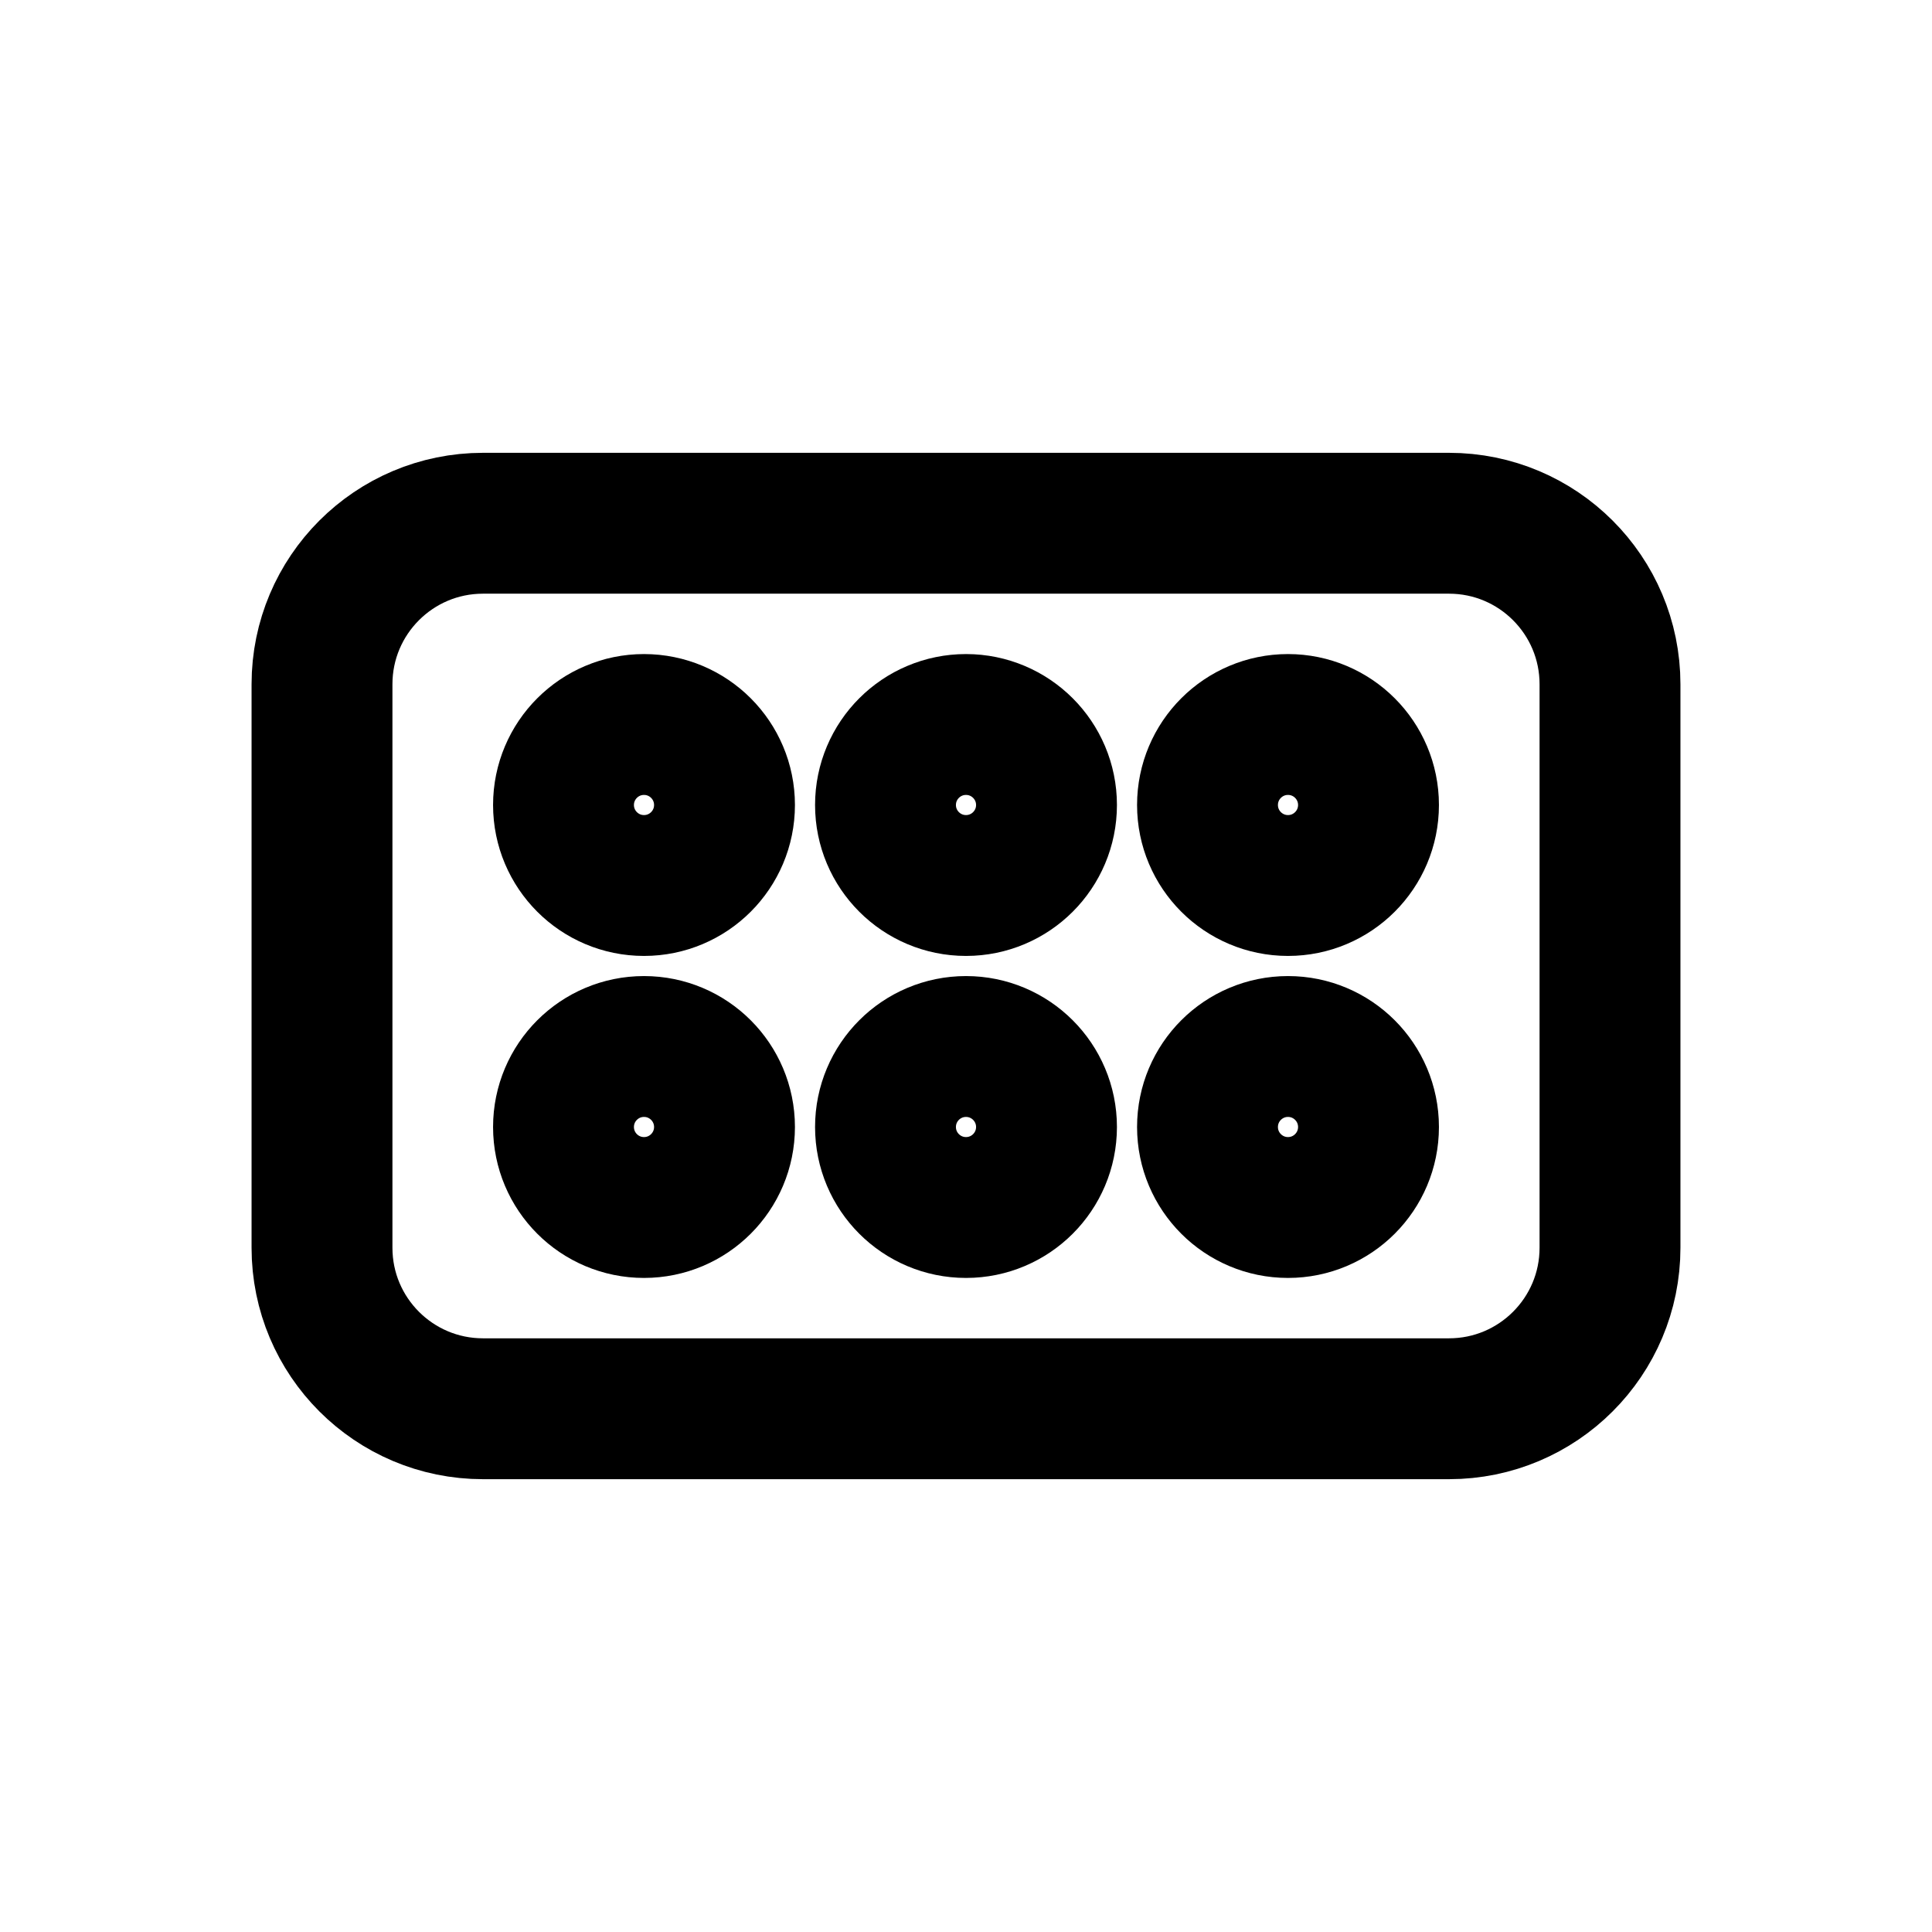
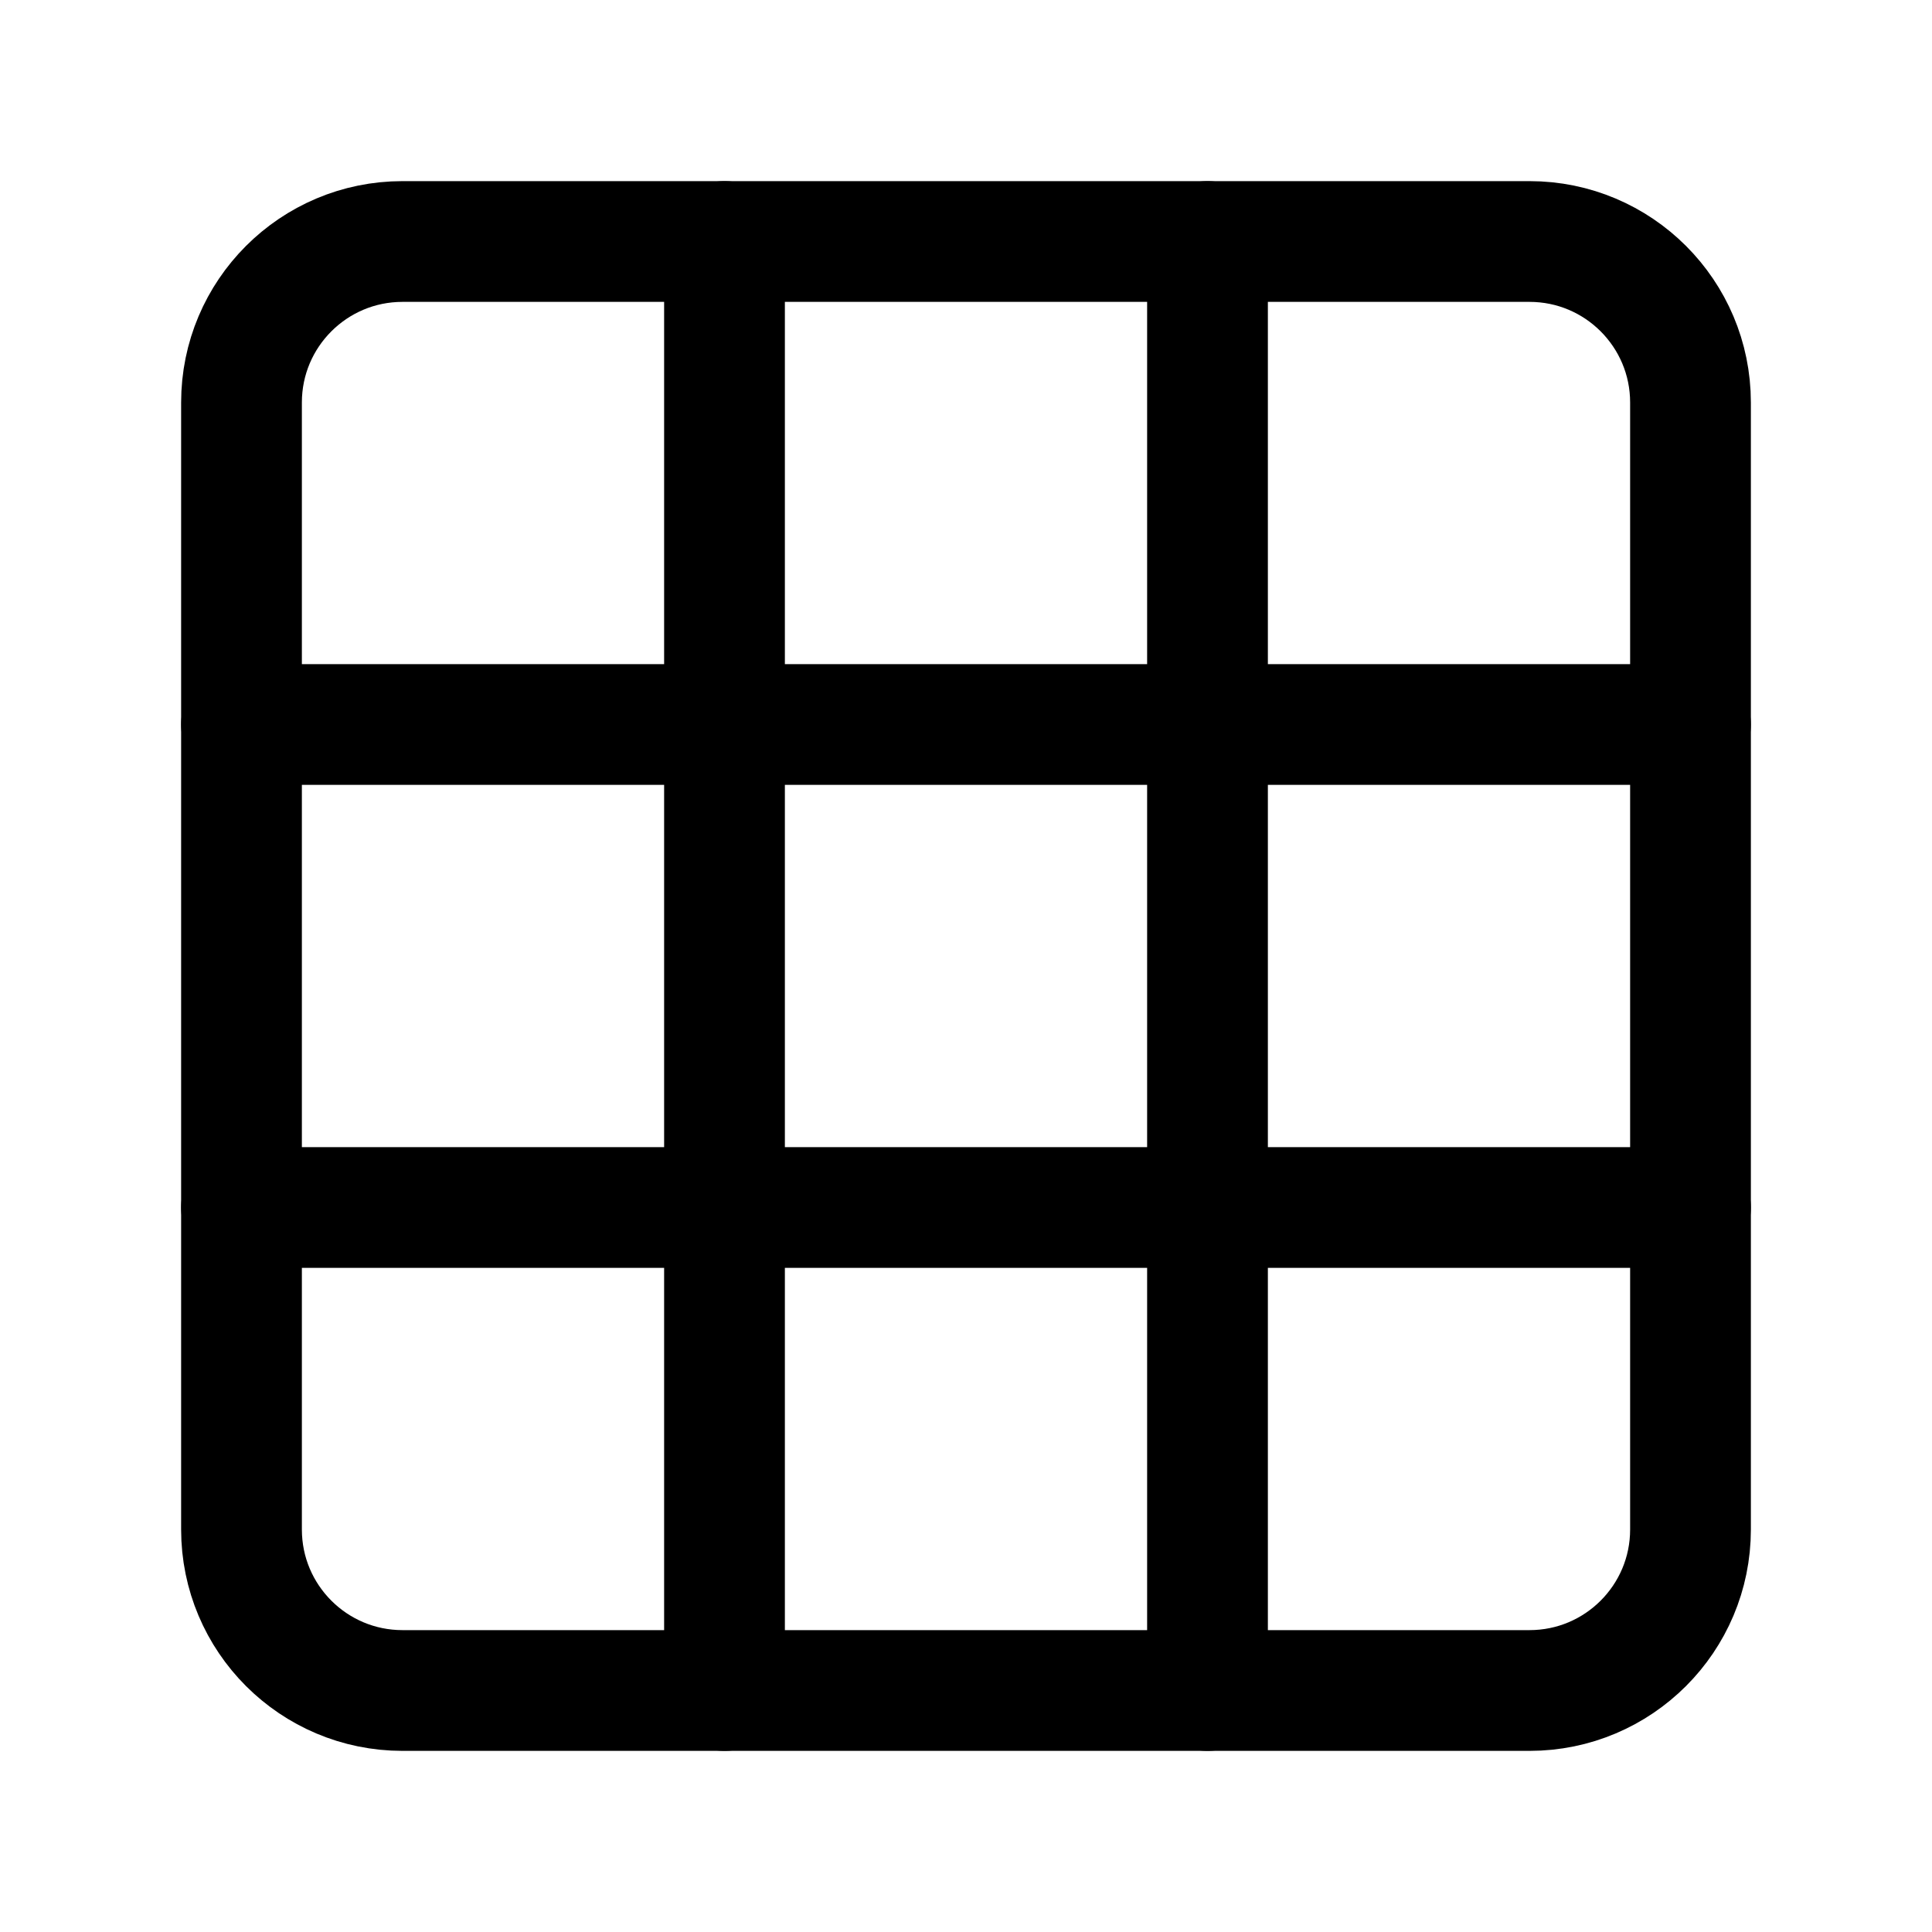
- <svg xmlns="http://www.w3.org/2000/svg" viewBox="0 0 24 24" fill="none" stroke="currentColor" stroke-width="1.75" stroke-linecap="round" stroke-linejoin="round">
-   <rect x="4" y="6.5" width="16" height="11" rx="2" />
-   <circle cx="8" cy="10" r="1" />
-   <circle cx="12" cy="10" r="1" />
-   <circle cx="16" cy="10" r="1" />
-   <circle cx="8" cy="14" r="1" />
-   <circle cx="12" cy="14" r="1" />
-   <circle cx="16" cy="14" r="1" />
+ <svg xmlns="http://www.w3.org/2000/svg" viewBox="0 0 24 24" fill="none" stroke="currentColor" stroke-width="1.5" stroke-linecap="round" stroke-linejoin="round">
+   <rect width="18" height="18" x="3" y="3" rx="2" />
+   <path d="M3 9h18" />
+   <path d="M3 15h18" />
+   <path d="M9 3v18" />
+   <path d="M15 3v18" />
</svg>
